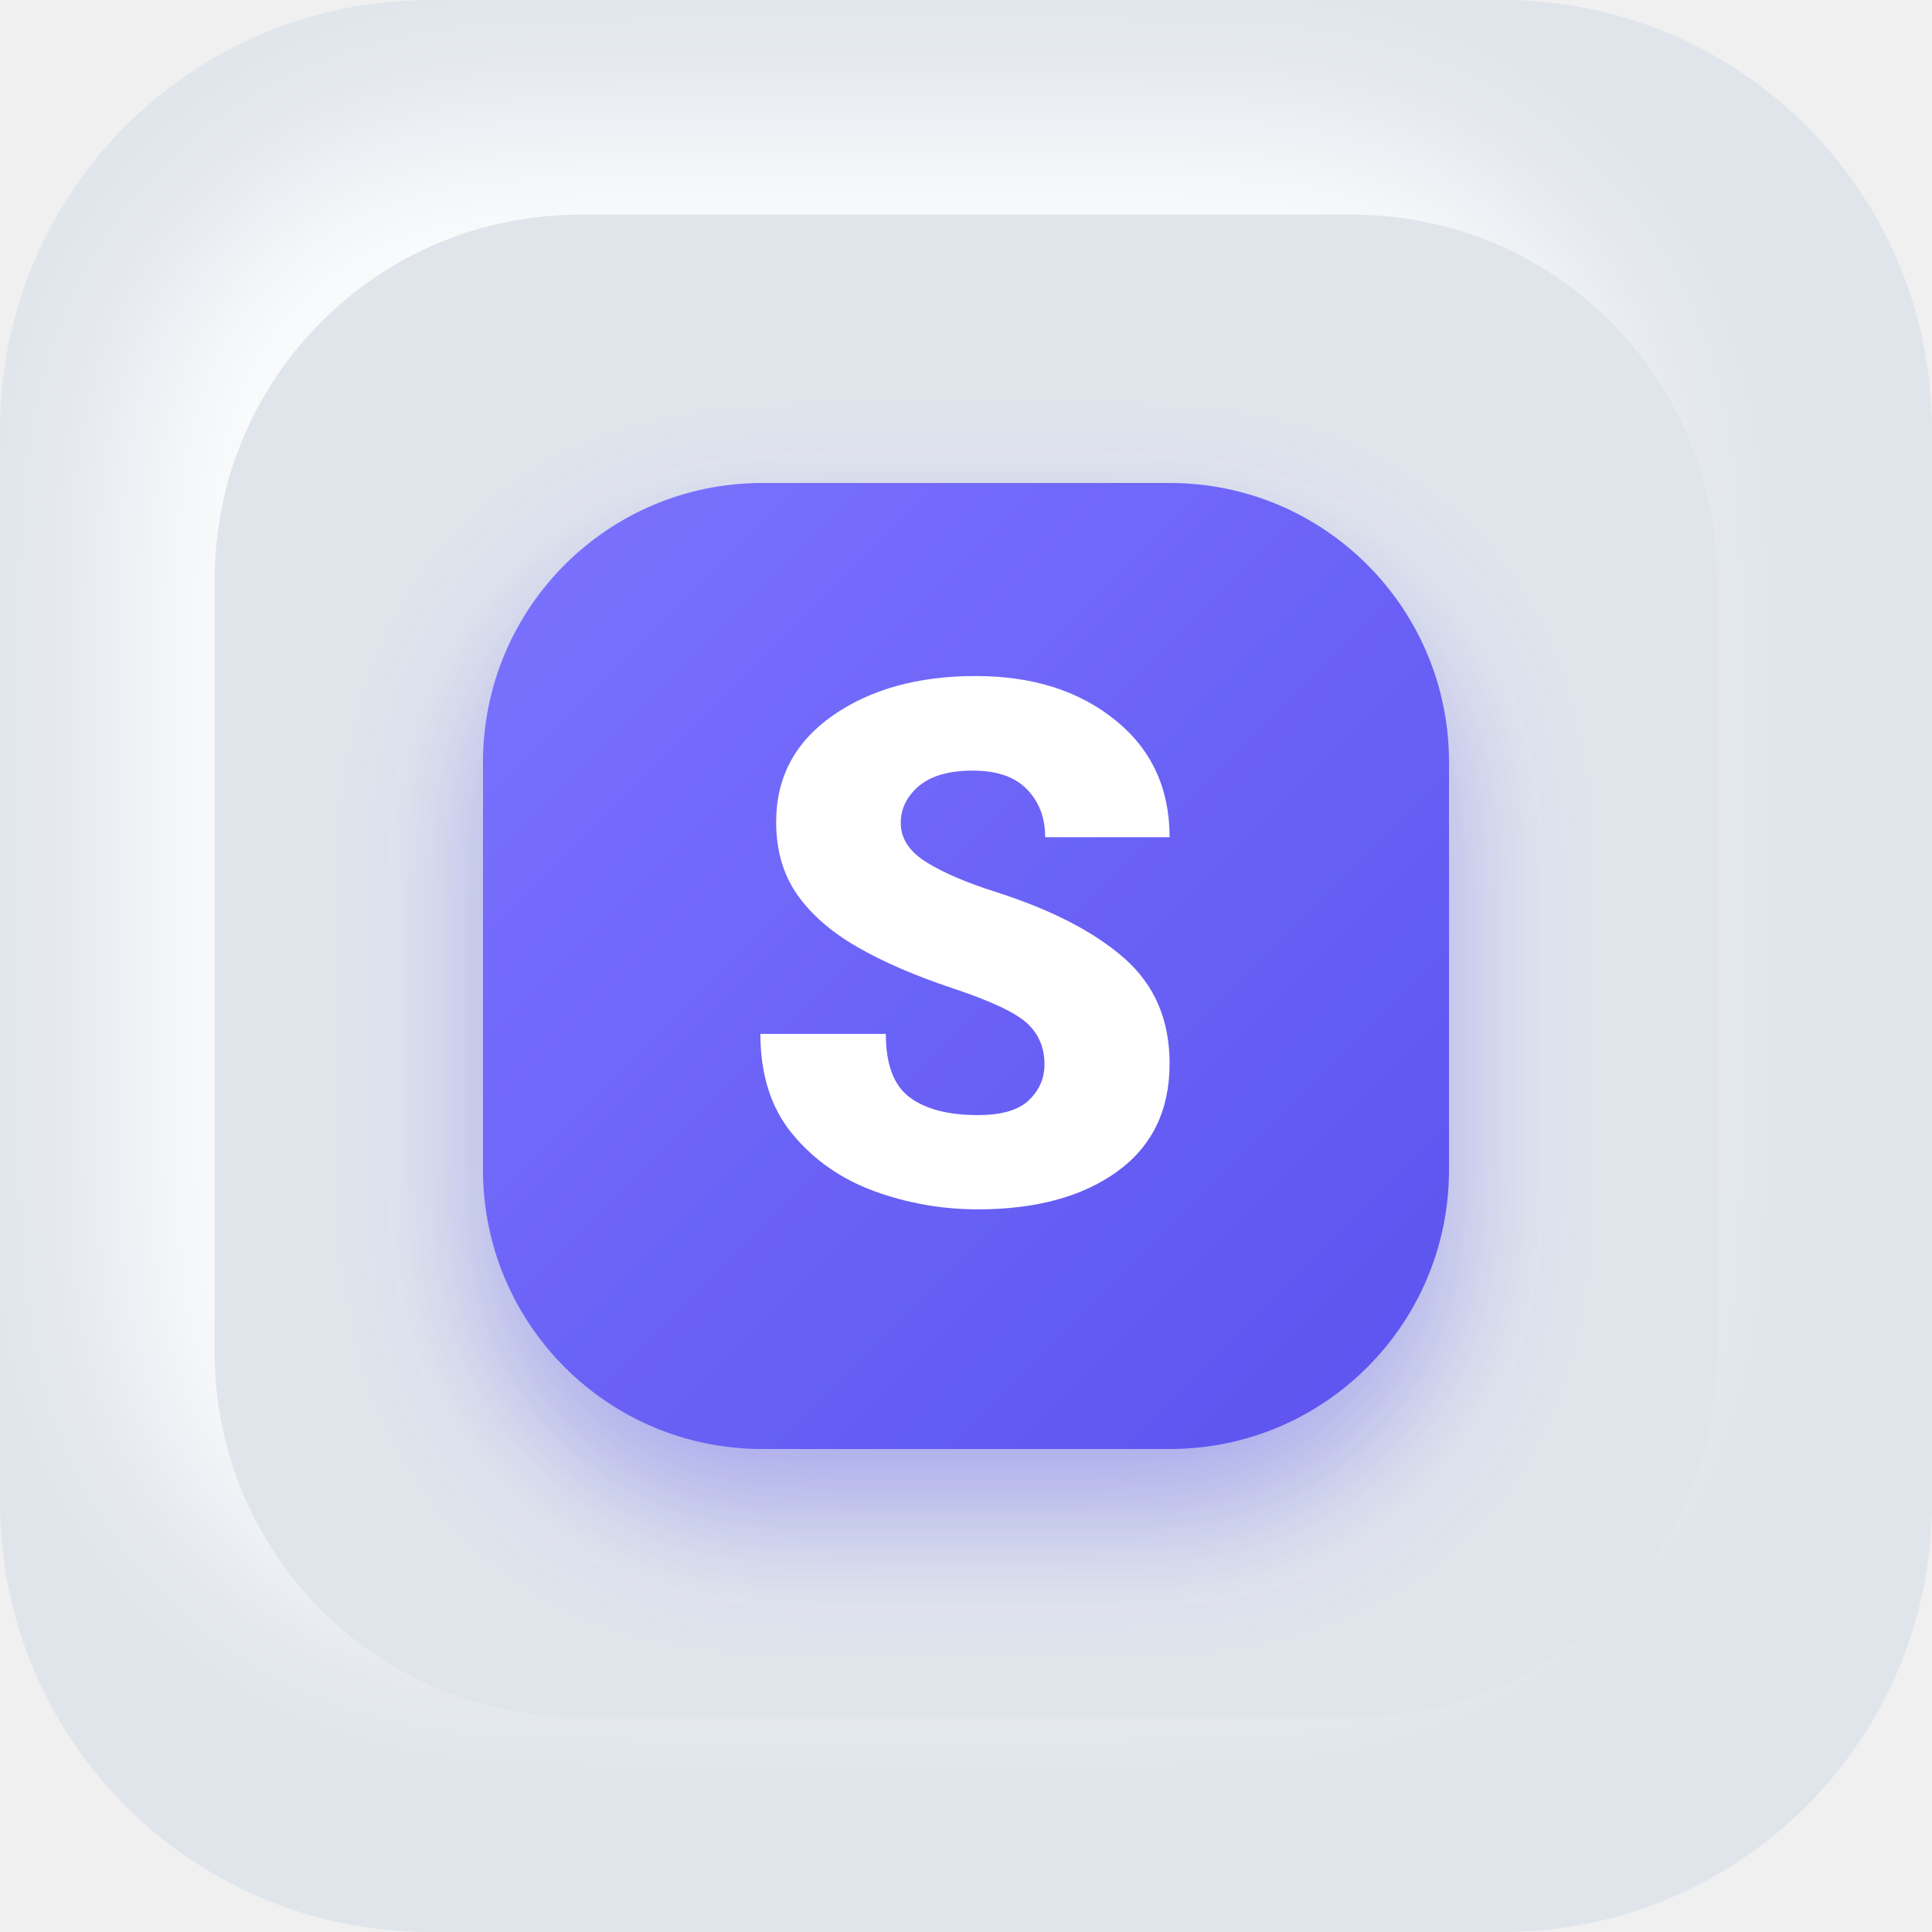
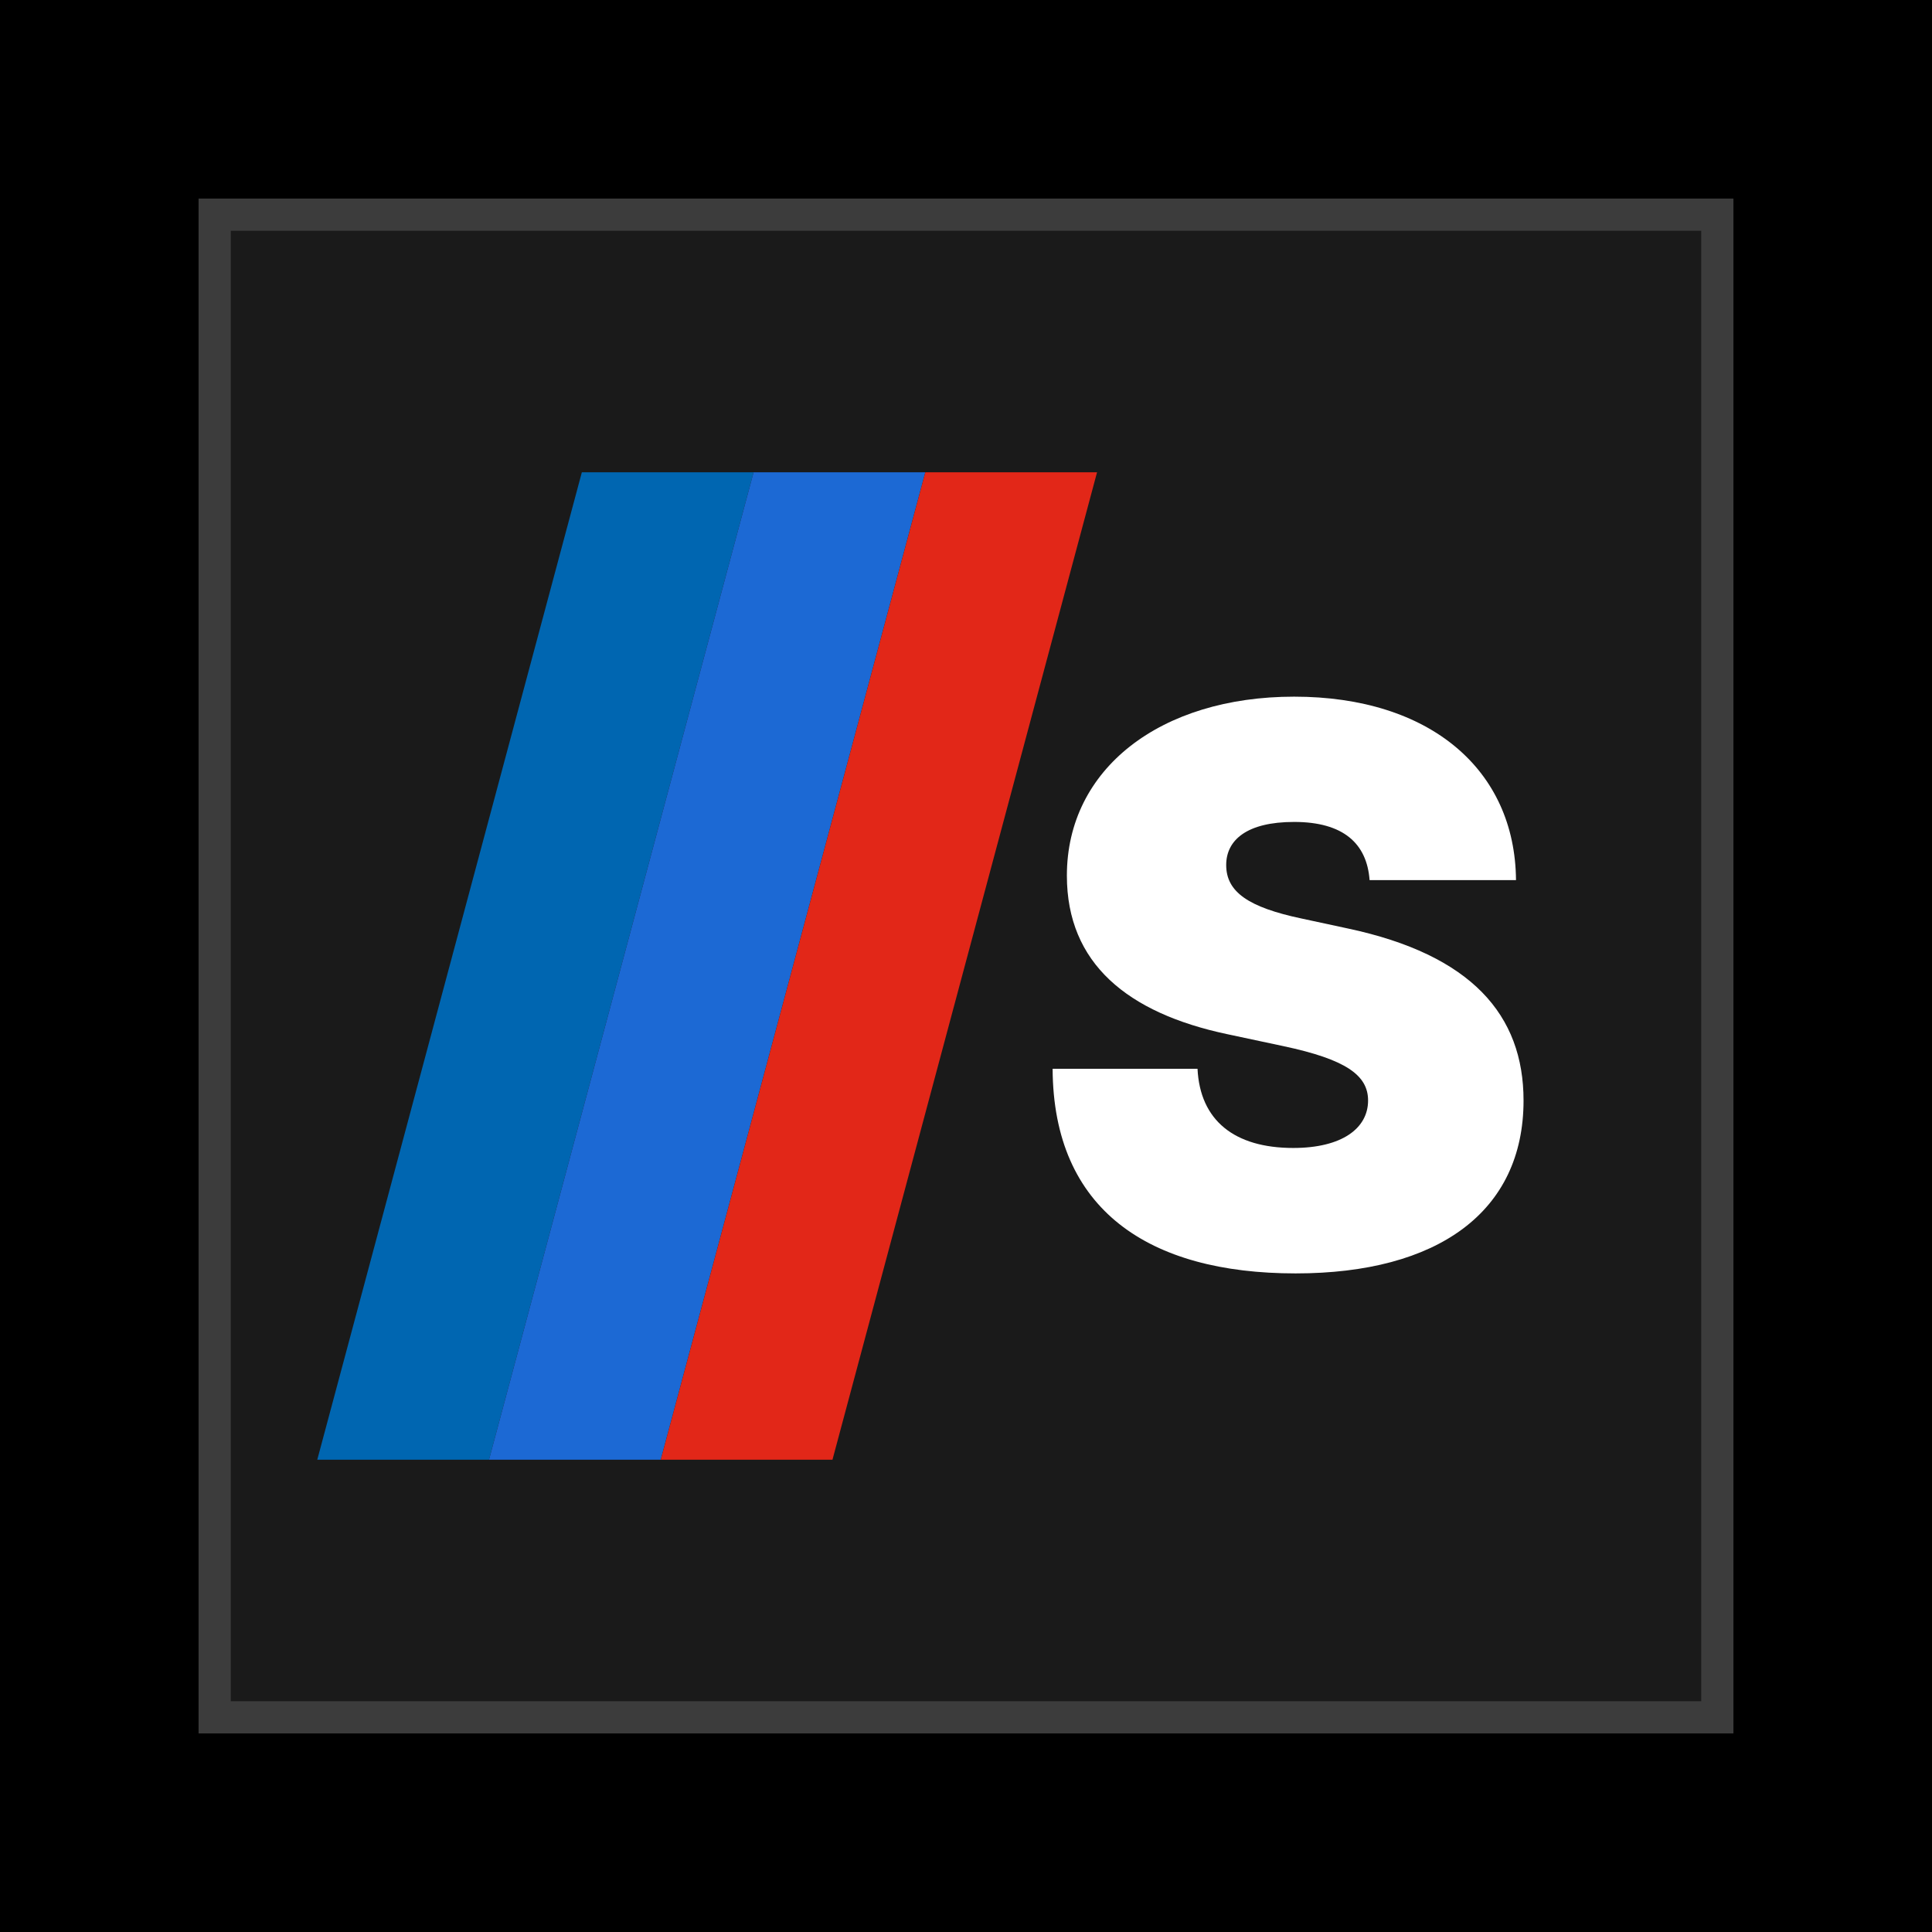
<svg xmlns="http://www.w3.org/2000/svg" width="180" height="180" viewBox="0 0 180 180" fill="none">
-   <defs>
-     <filter id="appleShadow" x="-10%" y="-10%" width="130%" height="130%" filterUnits="userSpaceOnUse">
-       <feDropShadow dx="8" dy="8" stdDeviation="8" flood-color="#A3B1C6" flood-opacity="0.8" />
-       <feDropShadow dx="-8" dy="-8" stdDeviation="8" flood-color="#FFFFFF" flood-opacity="0.9" />
-     </filter>
-     <linearGradient id="appleViolet" x1="45" y1="45" x2="135" y2="135" gradientUnits="userSpaceOnUse">
-       <stop stop-color="#7B73FF" />
-       <stop offset="1" stop-color="#5B52EE" />
-     </linearGradient>
-     <filter id="appleGlow" x="20" y="20" width="140" height="140" filterUnits="userSpaceOnUse">
-       <feDropShadow dx="0" dy="6" stdDeviation="6" flood-color="#5B52EE" flood-opacity="0.4" />
-     </filter>
-   </defs>
-   <rect width="180" height="180" rx="40" fill="#E0E5EC" />
-   <rect x="20" y="20" width="140" height="140" rx="34" fill="#E0E5EC" filter="url(#appleShadow)" />
-   <rect x="45" y="45" width="90" height="90" rx="26" fill="url(#appleViolet)" filter="url(#appleGlow)" />
-   <text x="90" y="112" fill="#FFFFFF" font-family="-apple-system, BlinkMacSystemFont, 'Plus Jakarta Sans', 'Segoe UI', Roboto, sans-serif" font-weight="900" font-size="68" text-anchor="middle" letter-spacing="-1">S</text>
+   <rect width="180" height="180" fill="#000000" />
+   <rect x="20" y="20" width="140" height="140" fill="#1A1A1A" stroke="#3C3C3C" stroke-width="3" />
+   <g transform="skewX(-15) translate(30, 0)">
+     <rect x="36" y="44" width="16" height="92" fill="#0066B1" />
+     <rect x="52" y="44" width="16" height="92" fill="#1C69D4" />
+     <rect x="68" y="44" width="16" height="92" fill="#E22718" />
+   </g>
+   <text x="120" y="118" fill="#FFFFFF" font-family="'Inter', sans-serif" font-size="72" text-anchor="middle" font-weight="900">S</text>
</svg>
